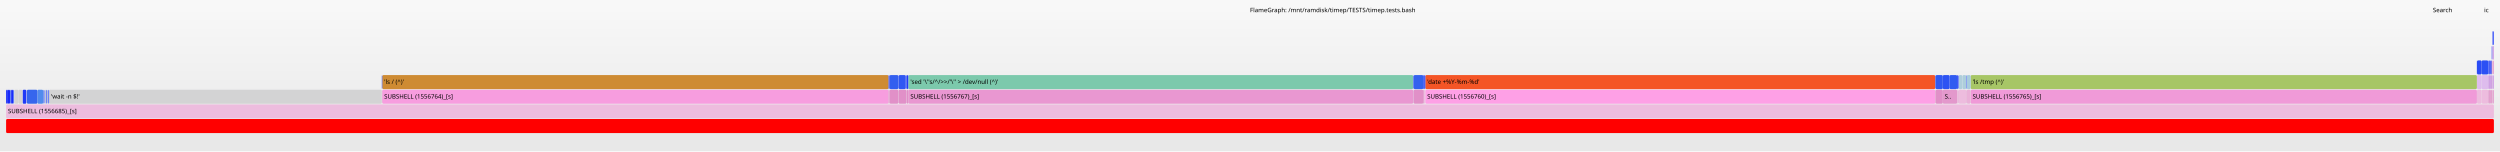
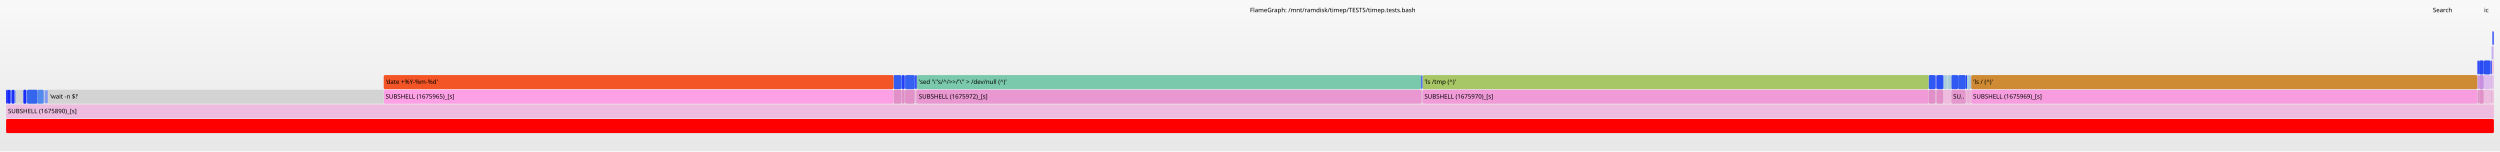
<svg xmlns="http://www.w3.org/2000/svg" version="1.1" width="4096" height="248" viewBox="0 0 4096 248">
  <defs>
    <linearGradient id="background" y1="0" y2="1" x1="0" x2="0">
      <stop stop-color="#f8f8f8" offset="5%" />
      <stop stop-color="#e8e8e8" offset="95%" />
    </linearGradient>
  </defs>
  <style type="text/css">
        text { font-family:Verdana; font-size:10px; fill:rgb(0,0,0); }
        .hide { display:none; }
        .parent { opacity:0.5; }
</style>
  <rect x="0.0" y="0" width="4096.0" height="248.0" fill="url(#background)" />
  <text id="title" x="2048.00" y="20">FlameGraph: /mnt/ramdisk/timep/TESTS/timep.tests.bash</text>
  <text id="details" x="10.00" y="233"> </text>
  <text id="unzoom" x="10.00" y="20" class="hide">Reset Zoom</text>
  <text id="search" x="3986.00" y="20">Search</text>
  <text id="ignorecase" x="4070.00" y="20">ic</text>
  <text id="matched" x="3986.00" y="233"> </text>
  <g id="frames">
    <g>
-       <rect x="17.2" y="147" width="0.4" height="23.0" fill="rgb(49,97,245)" rx="2" ry="2" />
-       <text x="20.24" y="161.5" />
-     </g>
-     <g>
-       <rect x="625.6" y="147" width="0.3" height="23.0" fill="rgb(224.205,143.017,199.008)" rx="2" ry="2" />
-       <text x="628.65" y="161.5" />
-     </g>
-     <g>
-       <rect x="72.5" y="147" width="0.3" height="23.0" fill="rgb(37,76,247)" rx="2" ry="2" />
-       <text x="75.51" y="161.5" />
-     </g>
-     <g>
-       <rect x="3228.6" y="147" width="0.1" height="23.0" fill="rgb(224.255,143.201,199.101)" rx="2" ry="2" />
-       <text x="3231.56" y="161.5" />
-     </g>
-     <g>
-       <rect x="4058.3" y="123" width="7.6" height="23.0" fill="rgb(221.667,188.333,236.667)" rx="2" ry="2" />
-       <text x="4061.34" y="137.5" />
-     </g>
-     <g>
-       <rect x="4082.5" y="123" width="0.5" height="23.0" fill="rgb(223.774,141.451,198.225)" rx="2" ry="2" />
-       <text x="4085.48" y="137.5" />
-     </g>
-     <g>
-       <rect x="3222.1" y="147" width="0.2" height="23.0" fill="rgb(224.234,143.124,199.062)" rx="2" ry="2" />
-       <text x="3225.07" y="161.5" />
-     </g>
-     <g>
-       <rect x="626.4" y="147" width="829.3" height="23.0" fill="rgb(247.468,157.085,223.258)" rx="2" ry="2" />
-       <text x="629.38" y="161.5">SUBSHELL (1556764)_[s]</text>
-     </g>
-     <g>
-       <rect x="80.4" y="147" width="545.1" height="23.0" fill="rgb(211,211,212)" rx="2" ry="2" />
-       <text x="83.45" y="161.5">'wait -n $!'</text>
-     </g>
-     <g>
-       <rect x="4084.9" y="147" width="1.1" height="23.0" fill="rgb(224.337,143.498,199.249)" rx="2" ry="2" />
-       <text x="4087.87" y="161.5" />
-     </g>
-     <g>
-       <rect x="1485.8" y="123" width="0.1" height="23.0" fill="rgb(18,44,251)" rx="2" ry="2" />
-       <text x="1488.77" y="137.5" />
-     </g>
-     <g>
-       <rect x="3206.6" y="147" width="1.7" height="23.0" fill="rgb(236.317,187.063,221.032)" rx="2" ry="2" />
-       <text x="3209.57" y="161.5" />
-     </g>
-     <g>
-       <rect x="1485.1" y="123" width="0.3" height="23.0" fill="rgb(20,48,250)" rx="2" ry="2" />
-       <text x="1488.14" y="137.5" />
-     </g>
-     <g>
-       <rect x="4058.2" y="99" width="0.1" height="23.0" fill="rgb(18,46,251)" rx="2" ry="2" />
-       <text x="4061.21" y="113.5" />
-     </g>
-     <g>
-       <rect x="1471.9" y="123" width="0.5" height="23.0" fill="rgb(27,56,250)" rx="2" ry="2" />
-       <text x="1474.95" y="137.5" />
-     </g>
-     <g>
-       <rect x="4080.2" y="147" width="2.3" height="23.0" fill="rgb(224.341,143.512,199.256)" rx="2" ry="2" />
-       <text x="4083.21" y="161.5" />
-     </g>
-     <g>
-       <rect x="4083.8" y="51" width="1.1" height="23.0" fill="rgb(30,59,249)" rx="2" ry="2" />
-       <text x="4086.77" y="65.5" />
-     </g>
-     <g>
-       <rect x="1472.4" y="147" width="12.7" height="23.0" fill="rgb(225.108,144.287,200.197)" rx="2" ry="2" />
-       <text x="1475.43" y="161.5" />
-     </g>
-     <g>
-       <rect x="1457.5" y="147" width="14.3" height="23.0" fill="rgb(225.463,144.098,200.385)" rx="2" ry="2" />
-       <text x="1460.55" y="161.5" />
-     </g>
-     <g>
-       <rect x="2331.9" y="147" width="1.5" height="23.0" fill="rgb(224.347,143.533,199.267)" rx="2" ry="2" />
-       <text x="2334.94" y="161.5" />
-     </g>
-     <g>
-       <rect x="4058.1" y="123" width="0.1" height="23.0" fill="rgb(224.131,142.75,198.875)" rx="2" ry="2" />
-       <text x="4061.08" y="137.5" />
-     </g>
-     <g>
-       <rect x="4058.1" y="147" width="0.1" height="23.0" fill="rgb(224.131,142.75,198.875)" rx="2" ry="2" />
-       <text x="4061.08" y="161.5" />
-     </g>
-     <g>
-       <rect x="3209.0" y="147" width="12.4" height="23.0" fill="rgb(236.659,188.304,221.652)" rx="2" ry="2" />
-       <text x="3211.99" y="161.5" />
-     </g>
-     <g>
-       <rect x="23.0" y="147" width="0.6" height="23.0" fill="rgb(175,207,219)" rx="2" ry="2" />
-       <text x="25.96" y="161.5" />
-     </g>
-     <g>
-       <rect x="1455.8" y="123" width="0.2" height="23.0" fill="rgb(20,50,250)" rx="2" ry="2" />
-       <text x="1458.81" y="137.5" />
-     </g>
-     <g>
-       <rect x="2316.2" y="147" width="15.7" height="23.0" fill="rgb(225.465,144.105,200.388)" rx="2" ry="2" />
-       <text x="2319.16" y="161.5" />
-     </g>
-     <g>
-       <rect x="21.3" y="147" width="0.6" height="23.0" fill="rgb(33,67,248)" rx="2" ry="2" />
-       <text x="24.32" y="161.5" />
-     </g>
-     <g>
-       <rect x="1455.8" y="147" width="0.2" height="23.0" fill="rgb(224.259,143.216,199.108)" rx="2" ry="2" />
-       <text x="1458.81" y="161.5" />
-     </g>
-     <g>
-       <rect x="4083.8" y="75" width="1.1" height="23.0" fill="rgb(199.247,143.493,224.336)" rx="2" ry="2" />
-       <text x="4086.77" y="89.5" />
-     </g>
-     <g>
-       <rect x="3194.2" y="123" width="12.3" height="23.0" fill="rgb(49,91,240)" rx="2" ry="2" />
-       <text x="3197.18" y="137.5" />
-     </g>
-     <g>
-       <rect x="2333.4" y="147" width="1.8" height="23.0" fill="rgb(236.339,187.143,221.071)" rx="2" ry="2" />
-       <text x="2336.44" y="161.5" />
-     </g>
-     <g>
-       <rect x="626.4" y="123" width="829.3" height="23.0" fill="rgb(206,139,51)" rx="2" ry="2" />
-       <text x="629.38" y="137.5">'ls / (^)'</text>
-     </g>
-     <g>
-       <rect x="1485.5" y="123" width="0.3" height="23.0" fill="rgb(24,50,250)" rx="2" ry="2" />
-       <text x="1488.46" y="137.5" />
-     </g>
-     <g>
-       <rect x="71.3" y="147" width="0.3" height="23.0" fill="rgb(20,49,250)" rx="2" ry="2" />
-       <text x="74.31" y="161.5" />
-     </g>
-     <g>
-       <rect x="4065.9" y="147" width="10.8" height="23.0" fill="rgb(236.667,188.333,221.667)" rx="2" ry="2" />
-       <text x="4068.94" y="161.5" />
-     </g>
-     <g>
-       <rect x="3221.4" y="147" width="0.6" height="23.0" fill="rgb(224.369,143.615,199.307)" rx="2" ry="2" />
-       <text x="3224.36" y="161.5" />
-     </g>
-     <g>
-       <rect x="3209.1" y="123" width="6.0" height="23.0" fill="rgb(175,206,219)" rx="2" ry="2" />
-       <text x="3212.08" y="137.5" />
-     </g>
-     <g>
-       <rect x="4076.8" y="123" width="0.7" height="23.0" fill="rgb(199.628,144.255,224.545)" rx="2" ry="2" />
-       <text x="4079.77" y="137.5" />
-     </g>
-     <g>
-       <rect x="1488.5" y="147" width="826.8" height="23.0" fill="rgb(233.473,151.132,209.255)" rx="2" ry="2" />
-       <text x="1491.53" y="161.5">SUBSHELL (1556767)_[s]</text>
-     </g>
-     <g>
-       <rect x="73.3" y="147" width="1.9" height="23.0" fill="rgb(205,211,213)" rx="2" ry="2" />
-       <text x="76.29" y="161.5" />
-     </g>
-     <g>
-       <rect x="79.6" y="147" width="0.4" height="23.0" fill="rgb(33,68,248)" rx="2" ry="2" />
-       <text x="82.56" y="161.5" />
-     </g>
-     <g>
-       <rect x="72.0" y="147" width="0.3" height="23.0" fill="rgb(36,73,248)" rx="2" ry="2" />
+       <rect x="4058.8" y="123" width="0.2" height="23.0" fill="rgb(224.072,142.535,198.768)" rx="2" ry="2" />
+       <text x="4061.84" y="137.5" />
+     </g>
+     <g>
+       <rect x="3208.2" y="123" width="12.6" height="23.0" fill="rgb(49,91,241)" rx="2" ry="2" />
+       <text x="3211.21" y="137.5" />
+     </g>
+     <g>
+       <rect x="3173.1" y="147" width="10.8" height="23.0" fill="rgb(224.902,143.527,199.821)" rx="2" ry="2" />
+       <text x="3176.11" y="161.5" />
+     </g>
+     <g>
+       <rect x="25.3" y="147" width="5.7" height="23.0" fill="rgb(210,211,212)" rx="2" ry="2" />
+       <text x="28.27" y="161.5" />
+     </g>
+     <g>
+       <rect x="2330.8" y="147" width="829.0" height="23.0" fill="rgb(240.478,153.885,216.275)" rx="2" ry="2" />
+       <text x="2333.82" y="161.5">SUBSHELL (1675970)_[s]</text>
+     </g>
+     <g>
+       <rect x="1498.9" y="147" width="1.7" height="23.0" fill="rgb(236.323,187.082,221.041)" rx="2" ry="2" />
+       <text x="1501.87" y="161.5" />
+     </g>
+     <g>
+       <rect x="4080.9" y="99" width="1.7" height="23.0" fill="rgb(32,62,248)" rx="2" ry="2" />
+       <text x="4083.87" y="113.5" />
+     </g>
+     <g>
+       <rect x="76.0" y="147" width="0.3" height="23.0" fill="rgb(26,54,250)" rx="2" ry="2" />
+       <text x="78.98" y="161.5" />
+     </g>
+     <g>
+       <rect x="73.9" y="147" width="0.3" height="23.0" fill="rgb(20,50,250)" rx="2" ry="2" />
+       <text x="76.93" y="161.5" />
+     </g>
+     <g>
+       <rect x="4084.8" y="75" width="1.2" height="23.0" fill="rgb(220.592,186.184,236.076)" rx="2" ry="2" />
+       <text x="4087.78" y="89.5" />
+     </g>
+     <g>
+       <rect x="4059.1" y="99" width="0.9" height="23.0" fill="rgb(33,64,248)" rx="2" ry="2" />
+       <text x="4062.11" y="113.5" />
+     </g>
+     <g>
+       <rect x="4084.8" y="147" width="1.2" height="23.0" fill="rgb(236.076,186.184,220.592)" rx="2" ry="2" />
+       <text x="4087.78" y="161.5" />
+     </g>
+     <g>
+       <rect x="72.9" y="147" width="0.3" height="23.0" fill="rgb(36,73,248)" rx="2" ry="2" />
+       <text x="75.86" y="161.5" />
+     </g>
+     <g>
+       <rect x="3171.6" y="123" width="1.1" height="23.0" fill="rgb(30,59,249)" rx="2" ry="2" />
+       <text x="3174.62" y="137.5" />
+     </g>
+     <g>
+       <rect x="18.8" y="147" width="0.4" height="23.0" fill="rgb(50,98,245)" rx="2" ry="2" />
+       <text x="21.77" y="161.5" />
+     </g>
+     <g>
+       <rect x="4083.6" y="147" width="1.2" height="23.0" fill="rgb(236.163,186.502,220.751)" rx="2" ry="2" />
+       <text x="4086.57" y="161.5" />
+     </g>
+     <g>
+       <rect x="4069.4" y="123" width="10.8" height="23.0" fill="rgb(221.667,188.333,236.667)" rx="2" ry="2" />
+       <text x="4072.45" y="137.5" />
+     </g>
+     <g>
+       <rect x="1477.4" y="147" width="4.8" height="23.0" fill="rgb(224.266,143.239,199.119)" rx="2" ry="2" />
+       <text x="1480.40" y="161.5" />
+     </g>
+     <g>
+       <rect x="3183.9" y="147" width="0.6" height="23.0" fill="rgb(224.422,143.808,199.404)" rx="2" ry="2" />
+       <text x="3186.93" y="161.5" />
+     </g>
+     <g>
+       <rect x="2330.4" y="147" width="0.3" height="23.0" fill="rgb(224.214,143.05,199.025)" rx="2" ry="2" />
+       <text x="2333.42" y="161.5" />
+     </g>
+     <g>
+       <rect x="3171.0" y="147" width="0.6" height="23.0" fill="rgb(224.192,142.971,198.985)" rx="2" ry="2" />
+       <text x="3173.98" y="161.5" />
+     </g>
+     <g>
+       <rect x="2328.5" y="123" width="0.1" height="23.0" fill="rgb(17,43,251)" rx="2" ry="2" />
+       <text x="2331.49" y="137.5" />
+     </g>
+     <g>
+       <rect x="71.1" y="147" width="0.6" height="23.0" fill="rgb(63,116,242)" rx="2" ry="2" />
+       <text x="74.06" y="161.5" />
+     </g>
+     <g>
+       <rect x="4082.7" y="123" width="0.2" height="23.0" fill="rgb(224.129,142.74,198.87)" rx="2" ry="2" />
+       <text x="4085.67" y="137.5" />
+     </g>
+     <g>
+       <rect x="1482.2" y="147" width="0.2" height="23.0" fill="rgb(224.07,142.526,198.763)" rx="2" ry="2" />
+       <text x="1485.25" y="161.5" />
+     </g>
+     <g>
+       <rect x="19.2" y="147" width="4.3" height="23.0" fill="rgb(26,48,249)" rx="2" ry="2" />
+       <text x="22.20" y="161.5" />
+     </g>
+     <g>
+       <rect x="3222.7" y="123" width="6.2" height="23.0" fill="rgb(170,205,220)" rx="2" ry="2" />
+       <text x="3225.65" y="137.5" />
+     </g>
+     <g>
+       <rect x="3229.4" y="123" width="0.2" height="23.0" fill="rgb(19,48,251)" rx="2" ry="2" />
+       <text x="3232.36" y="137.5" />
+     </g>
+     <g>
+       <rect x="4084.8" y="123" width="1.2" height="23.0" fill="rgb(220.592,186.184,236.076)" rx="2" ry="2" />
+       <text x="4087.78" y="137.5" />
+     </g>
+     <g>
+       <rect x="18.0" y="147" width="0.3" height="23.0" fill="rgb(20,50,250)" rx="2" ry="2" />
+       <text x="21.03" y="161.5" />
+     </g>
+     <g>
+       <rect x="77.5" y="147" width="0.3" height="23.0" fill="rgb(37,75,248)" rx="2" ry="2" />
+       <text x="80.49" y="161.5" />
+     </g>
+     <g>
+       <rect x="3159.8" y="123" width="11.0" height="23.0" fill="rgb(47,87,242)" rx="2" ry="2" />
+       <text x="3162.80" y="137.5" />
+     </g>
+     <g>
+       <rect x="4083.6" y="75" width="1.2" height="23.0" fill="rgb(220.751,186.502,236.163)" rx="2" ry="2" />
+       <text x="4086.57" y="89.5" />
+     </g>
+     <g>
+       <rect x="2330.8" y="123" width="829.0" height="23.0" fill="rgb(167,198,102)" rx="2" ry="2" />
+       <text x="2333.82" y="137.5">'ls /tmp (^)'</text>
+     </g>
+     <g>
+       <rect x="1482.9" y="147" width="15.9" height="23.0" fill="rgb(225.455,144.065,200.369)" rx="2" ry="2" />
+       <text x="1485.86" y="161.5" />
+     </g>
+     <g>
+       <rect x="10.0" y="195" width="4076.0" height="23.0" fill="rgb(255,0,0)" rx="2" ry="2" />
+       <text x="13.00" y="209.5" />
+     </g>
+     <g>
+       <rect x="3197.0" y="123" width="11.2" height="23.0" fill="rgb(48,89,241)" rx="2" ry="2" />
+       <text x="3200.04" y="137.5" />
+     </g>
+     <g>
+       <rect x="1501.6" y="123" width="0.7" height="23.0" fill="rgb(28,55,249)" rx="2" ry="2" />
+       <text x="1504.61" y="137.5" />
+     </g>
+     <g>
+       <rect x="4061.8" y="99" width="7.6" height="23.0" fill="rgb(41,75,245)" rx="2" ry="2" />
+       <text x="4064.78" y="113.5" />
+     </g>
+     <g>
+       <rect x="1464.1" y="123" width="12.8" height="23.0" fill="rgb(50,93,240)" rx="2" ry="2" />
+       <text x="1467.07" y="137.5" />
+     </g>
+     <g>
+       <rect x="71.7" y="147" width="0.3" height="23.0" fill="rgb(20,50,250)" rx="2" ry="2" />
+       <text x="74.70" y="161.5" />
+     </g>
+     <g>
+       <rect x="4069.4" y="147" width="10.8" height="23.0" fill="rgb(236.667,188.333,221.667)" rx="2" ry="2" />
+       <text x="4072.45" y="161.5" />
+     </g>
+     <g>
+       <rect x="3171.0" y="123" width="0.6" height="23.0" fill="rgb(25,52,250)" rx="2" ry="2" />
+       <text x="3173.98" y="137.5" />
+     </g>
+     <g>
+       <rect x="4058.8" y="147" width="0.2" height="23.0" fill="rgb(224.072,142.535,198.768)" rx="2" ry="2" />
+       <text x="4061.84" y="161.5" />
+     </g>
+     <g>
+       <rect x="3184.5" y="147" width="12.5" height="23.0" fill="rgb(236.658,188.302,221.651)" rx="2" ry="2" />
+       <text x="3187.53" y="161.5" />
+     </g>
+     <g>
+       <rect x="4080.3" y="123" width="2.3" height="23.0" fill="rgb(211.631,168.261,231.147)" rx="2" ry="2" />
+       <text x="4083.34" y="137.5" />
+     </g>
+     <g>
+       <rect x="3228.9" y="147" width="0.3" height="23.0" fill="rgb(224.554,144.287,199.643)" rx="2" ry="2" />
+       <text x="3231.85" y="161.5" />
+     </g>
+     <g>
+       <rect x="1502.4" y="147" width="825.8" height="23.0" fill="rgb(233.478,151.154,209.265)" rx="2" ry="2" />
+       <text x="1505.38" y="161.5">SUBSHELL (1675972)_[s]</text>
+     </g>
+     <g>
+       <rect x="2328.5" y="147" width="0.7" height="23.0" fill="rgb(230.273,165.085,210.042)" rx="2" ry="2" />
+       <text x="2331.49" y="161.5" />
+     </g>
+     <g>
+       <rect x="12.9" y="147" width="4.2" height="23.0" fill="rgb(23,41,250)" rx="2" ry="2" />
+       <text x="15.87" y="161.5" />
+     </g>
+     <g>
+       <rect x="3172.8" y="123" width="0.2" height="23.0" fill="rgb(19,48,251)" rx="2" ry="2" />
+       <text x="3175.76" y="137.5" />
+     </g>
+     <g>
+       <rect x="628.7" y="147" width="835.2" height="23.0" fill="rgb(254.463,160.416,230.279)" rx="2" ry="2" />
+       <text x="631.72" y="161.5">SUBSHELL (1675965)_[s]</text>
+     </g>
+     <g>
+       <rect x="1482.5" y="147" width="0.3" height="23.0" fill="rgb(224.23,143.109,199.055)" rx="2" ry="2" />
+       <text x="1485.49" y="161.5" />
+     </g>
+     <g>
+       <rect x="74.2" y="147" width="0.5" height="23.0" fill="rgb(146,196,225)" rx="2" ry="2" />
+       <text x="77.21" y="161.5" />
+     </g>
+     <g>
+       <rect x="4061.8" y="147" width="7.6" height="23.0" fill="rgb(224.896,143.504,199.81)" rx="2" ry="2" />
+       <text x="4064.78" y="161.5" />
+     </g>
+     <g>
+       <rect x="17.2" y="147" width="0.8" height="23.0" fill="rgb(32,63,248)" rx="2" ry="2" />
+       <text x="20.17" y="161.5" />
+     </g>
+     <g>
+       <rect x="4060.1" y="123" width="1.7" height="23.0" fill="rgb(199.235,143.469,224.329)" rx="2" ry="2" />
+       <text x="4063.07" y="137.5" />
+     </g>
+     <g>
+       <rect x="76.3" y="147" width="0.4" height="23.0" fill="rgb(156,200,223)" rx="2" ry="2" />
+       <text x="79.27" y="161.5" />
+     </g>
+     <g>
+       <rect x="38.1" y="147" width="5.3" height="23.0" fill="rgb(25,45,249)" rx="2" ry="2" />
+       <text x="41.06" y="161.5" />
+     </g>
+     <g>
+       <rect x="2330.3" y="147" width="0.1" height="23.0" fill="rgb(225.74,148.6,201.8)" rx="2" ry="2" />
+       <text x="2333.31" y="161.5" />
+     </g>
+     <g>
+       <rect x="4083.0" y="123" width="0.3" height="23.0" fill="rgb(224.223,143.084,199.042)" rx="2" ry="2" />
+       <text x="4086.00" y="137.5" />
+     </g>
+     <g>
+       <rect x="75.4" y="147" width="0.4" height="23.0" fill="rgb(37,75,248)" rx="2" ry="2" />
+       <text x="78.41" y="161.5" />
+     </g>
+     <g>
+       <rect x="4059.1" y="147" width="0.9" height="23.0" fill="rgb(224.492,144.063,199.532)" rx="2" ry="2" />
+       <text x="4062.11" y="161.5" />
+     </g>
+     <g>
+       <rect x="4083.0" y="99" width="0.3" height="23.0" fill="rgb(224.223,143.084,199.042)" rx="2" ry="2" />
+       <text x="4086.00" y="113.5" />
+     </g>
+     <g>
+       <rect x="3229.7" y="147" width="829.0" height="23.0" fill="rgb(247.47,157.114,223.268)" rx="2" ry="2" />
+       <text x="3232.66" y="161.5">SUBSHELL (1675969)_[s]</text>
+     </g>
+     <g>
+       <rect x="2328.6" y="123" width="0.6" height="23.0" fill="rgb(27,55,250)" rx="2" ry="2" />
+       <text x="2331.62" y="137.5" />
+     </g>
+     <g>
+       <rect x="2329.2" y="123" width="0.7" height="23.0" fill="rgb(29,56,249)" rx="2" ry="2" />
+       <text x="2332.17" y="137.5" />
+     </g>
+     <g>
+       <rect x="1477.4" y="123" width="4.8" height="23.0" fill="rgb(35,66,247)" rx="2" ry="2" />
+       <text x="1480.40" y="137.5" />
+     </g>
+     <g>
+       <rect x="78.0" y="147" width="0.3" height="23.0" fill="rgb(20,49,250)" rx="2" ry="2" />
+       <text x="81.01" y="161.5" />
+     </g>
+     <g>
+       <rect x="24.6" y="147" width="0.4" height="23.0" fill="rgb(45,90,246)" rx="2" ry="2" />
+       <text x="27.62" y="161.5" />
+     </g>
+     <g>
+       <rect x="10.0" y="147" width="2.9" height="23.0" fill="rgb(22,39,250)" rx="2" ry="2" />
+       <text x="13.00" y="161.5" />
+     </g>
+     <g>
+       <rect x="1500.8" y="147" width="0.8" height="23.0" fill="rgb(223.877,141.827,198.413)" rx="2" ry="2" />
+       <text x="1503.85" y="161.5" />
+     </g>
+     <g>
+       <rect x="1498.9" y="123" width="1.7" height="23.0" fill="rgb(33,62,248)" rx="2" ry="2" />
+       <text x="1501.91" y="137.5" />
+     </g>
+     <g>
+       <rect x="78.3" y="147" width="550.4" height="23.0" fill="rgb(211,211,212)" rx="2" ry="2" />
+       <text x="81.27" y="161.5">'wait -n $!'</text>
+     </g>
+     <g>
+       <rect x="3228.9" y="123" width="0.2" height="23.0" fill="rgb(19,48,250)" rx="2" ry="2" />
+       <text x="3231.85" y="137.5" />
+     </g>
+     <g>
+       <rect x="4083.4" y="147" width="0.2" height="23.0" fill="rgb(224.129,142.741,198.87)" rx="2" ry="2" />
+       <text x="4086.38" y="161.5" />
+     </g>
+     <g>
+       <rect x="3222.7" y="147" width="6.2" height="23.0" fill="rgb(234.058,177.436,216.606)" rx="2" ry="2" />
+       <text x="3225.65" y="161.5" />
+     </g>
+     <g>
+       <rect x="1463.9" y="123" width="0.1" height="23.0" fill="rgb(17,43,251)" rx="2" ry="2" />
+       <text x="1466.88" y="137.5" />
+     </g>
+     <g>
+       <rect x="1502.4" y="123" width="825.8" height="23.0" fill="rgb(123,201,172)" rx="2" ry="2" />
+       <text x="1505.38" y="137.5">'sed '\''s/^/&gt;&gt;/'\'' &gt; /dev/null (^)'</text>
+     </g>
+     <g>
+       <rect x="4080.3" y="147" width="2.3" height="23.0" fill="rgb(231.147,168.261,211.631)" rx="2" ry="2" />
+       <text x="4083.34" y="161.5" />
+     </g>
+     <g>
+       <rect x="1476.9" y="147" width="0.4" height="23.0" fill="rgb(201.745,148.49,225.71)" rx="2" ry="2" />
+       <text x="1479.87" y="161.5" />
+     </g>
+     <g>
+       <rect x="2330.7" y="147" width="0.1" height="23.0" fill="rgb(202.066,149.132,225.886)" rx="2" ry="2" />
+       <text x="2333.70" y="161.5" />
+     </g>
+     <g>
+       <rect x="4083.4" y="123" width="0.2" height="23.0" fill="rgb(224.129,142.741,198.87)" rx="2" ry="2" />
+       <text x="4086.38" y="137.5" />
+     </g>
+     <g>
+       <rect x="2330.0" y="123" width="0.3" height="23.0" fill="rgb(20,49,250)" rx="2" ry="2" />
+       <text x="2333.01" y="137.5" />
+     </g>
+     <g>
+       <rect x="74.7" y="147" width="0.5" height="23.0" fill="rgb(31,63,249)" rx="2" ry="2" />
+       <text x="77.67" y="161.5" />
+     </g>
+     <g>
+       <rect x="3229.4" y="147" width="0.3" height="23.0" fill="rgb(224.57,144.346,199.673)" rx="2" ry="2" />
+       <text x="3232.36" y="161.5" />
+     </g>
+     <g>
+       <rect x="4059.1" y="123" width="0.9" height="23.0" fill="rgb(199.532,144.063,224.492)" rx="2" ry="2" />
+       <text x="4062.11" y="137.5" />
+     </g>
+     <g>
+       <rect x="4083.6" y="99" width="1.2" height="23.0" fill="rgb(236.163,186.502,220.751)" rx="2" ry="2" />
+       <text x="4086.57" y="113.5" />
+     </g>
+     <g>
+       <rect x="73.4" y="147" width="0.3" height="23.0" fill="rgb(37,75,248)" rx="2" ry="2" />
+       <text x="76.38" y="161.5" />
+     </g>
+     <g>
+       <rect x="25.0" y="147" width="0.2" height="23.0" fill="rgb(40,88,246)" rx="2" ry="2" />
+       <text x="28.01" y="161.5" />
+     </g>
+     <g>
+       <rect x="72.0" y="147" width="0.9" height="23.0" fill="rgb(188,209,216)" rx="2" ry="2" />
      <text x="75.00" y="161.5" />
    </g>
    <g>
-       <rect x="1457.5" y="123" width="14.3" height="23.0" fill="rgb(51,95,239)" rx="2" ry="2" />
-       <text x="1460.55" y="137.5" />
-     </g>
-     <g>
-       <rect x="4058.2" y="123" width="0.1" height="23.0" fill="rgb(224.148,142.813,198.906)" rx="2" ry="2" />
-       <text x="4061.21" y="137.5" />
-     </g>
-     <g>
-       <rect x="3183.1" y="123" width="11.1" height="23.0" fill="rgb(45,83,243)" rx="2" ry="2" />
-       <text x="3186.10" y="137.5" />
-     </g>
-     <g>
-       <rect x="4076.8" y="147" width="0.7" height="23.0" fill="rgb(224.545,144.255,199.628)" rx="2" ry="2" />
-       <text x="4079.77" y="161.5" />
-     </g>
-     <g>
-       <rect x="4084.9" y="123" width="1.1" height="23.0" fill="rgb(199.249,143.498,224.337)" rx="2" ry="2" />
-       <text x="4087.87" y="137.5" />
-     </g>
-     <g>
-       <rect x="4078.4" y="147" width="1.8" height="23.0" fill="rgb(224.339,143.507,199.253)" rx="2" ry="2" />
-       <text x="4081.44" y="161.5" />
-     </g>
-     <g>
-       <rect x="2335.3" y="147" width="835.3" height="23.0" fill="rgb(254.462,160.392,230.273)" rx="2" ry="2" />
-       <text x="2338.29" y="161.5">SUBSHELL (1556760)_[s]</text>
+       <rect x="2330.0" y="147" width="0.3" height="23.0" fill="rgb(231.878,170.919,212.959)" rx="2" ry="2" />
+       <text x="2332.96" y="161.5" />
+     </g>
+     <g>
+       <rect x="4060.1" y="147" width="1.7" height="23.0" fill="rgb(224.329,143.469,199.235)" rx="2" ry="2" />
+       <text x="4063.07" y="161.5" />
+     </g>
+     <g>
+       <rect x="23.5" y="147" width="0.4" height="23.0" fill="rgb(43,87,246)" rx="2" ry="2" />
+       <text x="26.49" y="161.5" />
+     </g>
+     <g>
+       <rect x="4083.6" y="123" width="1.2" height="23.0" fill="rgb(220.751,186.502,236.163)" rx="2" ry="2" />
+       <text x="4086.57" y="137.5" />
+     </g>
+     <g>
+       <rect x="1477.3" y="147" width="0.1" height="23.0" fill="rgb(224.059,142.487,198.744)" rx="2" ry="2" />
+       <text x="1480.30" y="161.5" />
+     </g>
+     <g>
+       <rect x="3172.8" y="147" width="0.3" height="23.0" fill="rgb(224.561,144.312,199.656)" rx="2" ry="2" />
+       <text x="3175.76" y="161.5" />
+     </g>
+     <g>
+       <rect x="37.9" y="147" width="0.2" height="23.0" fill="rgb(20,48,250)" rx="2" ry="2" />
+       <text x="40.94" y="161.5" />
+     </g>
+     <g>
+       <rect x="4069.5" y="99" width="10.7" height="23.0" fill="rgb(44,82,243)" rx="2" ry="2" />
+       <text x="4072.45" y="113.5" />
+     </g>
+     <g>
+       <rect x="4083.4" y="99" width="0.2" height="23.0" fill="rgb(224.129,142.741,198.87)" rx="2" ry="2" />
+       <text x="4086.38" y="113.5" />
+     </g>
+     <g>
+       <rect x="3220.9" y="123" width="1.8" height="23.0" fill="rgb(32,62,248)" rx="2" ry="2" />
+       <text x="3223.94" y="137.5" />
+     </g>
+     <g>
+       <rect x="4083.4" y="51" width="0.2" height="23.0" fill="rgb(18,45,251)" rx="2" ry="2" />
+       <text x="4086.38" y="65.5" />
    </g>
    <g>
      <rect x="4084.9" y="51" width="1.1" height="23.0" fill="rgb(30,59,249)" rx="2" ry="2" />
      <text x="4087.87" y="65.5" />
    </g>
    <g>
-       <rect x="3170.9" y="123" width="0.1" height="23.0" fill="rgb(17,44,251)" rx="2" ry="2" />
-       <text x="3173.90" y="137.5" />
-     </g>
-     <g>
-       <rect x="3171.0" y="123" width="0.1" height="23.0" fill="rgb(17,44,251)" rx="2" ry="2" />
-       <text x="3174.02" y="137.5" />
-     </g>
-     <g>
-       <rect x="1472.4" y="123" width="11.5" height="23.0" fill="rgb(47,87,242)" rx="2" ry="2" />
-       <text x="1475.43" y="137.5" />
-     </g>
-     <g>
-       <rect x="3170.9" y="147" width="0.3" height="23.0" fill="rgb(226.498,151.356,203.178)" rx="2" ry="2" />
-       <text x="3173.90" y="161.5" />
-     </g>
-     <g>
-       <rect x="3206.6" y="123" width="1.7" height="23.0" fill="rgb(33,62,248)" rx="2" ry="2" />
-       <text x="3209.62" y="137.5" />
-     </g>
-     <g>
-       <rect x="76.3" y="147" width="0.3" height="23.0" fill="rgb(36,74,248)" rx="2" ry="2" />
-       <text x="79.27" y="161.5" />
-     </g>
-     <g>
-       <rect x="77.1" y="147" width="1.4" height="23.0" fill="rgb(199,211,214)" rx="2" ry="2" />
-       <text x="80.08" y="161.5" />
-     </g>
-     <g>
-       <rect x="3183.1" y="147" width="23.4" height="23.0" fill="rgb(227.196,152.024,204.027)" rx="2" ry="2" />
-       <text x="3186.10" y="161.5">S..</text>
-     </g>
-     <g>
-       <rect x="16.4" y="147" width="0.6" height="23.0" fill="rgb(32,64,249)" rx="2" ry="2" />
-       <text x="19.41" y="161.5" />
-     </g>
-     <g>
-       <rect x="3208.7" y="123" width="0.2" height="23.0" fill="rgb(17,44,251)" rx="2" ry="2" />
-       <text x="3211.75" y="137.5" />
-     </g>
-     <g>
-       <rect x="73.0" y="147" width="0.3" height="23.0" fill="rgb(27,54,250)" rx="2" ry="2" />
-       <text x="76.01" y="161.5" />
-     </g>
-     <g>
-       <rect x="4082.5" y="75" width="0.5" height="23.0" fill="rgb(19,38,251)" rx="2" ry="2" />
-       <text x="4085.48" y="89.5" />
-     </g>
-     <g>
-       <rect x="625.9" y="123" width="0.2" height="23.0" fill="rgb(20,50,250)" rx="2" ry="2" />
-       <text x="628.89" y="137.5" />
-     </g>
-     <g>
-       <rect x="17.0" y="147" width="0.2" height="23.0" fill="rgb(9,23,253)" rx="2" ry="2" />
-       <text x="19.97" y="161.5" />
-     </g>
-     <g>
-       <rect x="1456.0" y="147" width="0.7" height="23.0" fill="rgb(224.214,143.052,199.026)" rx="2" ry="2" />
-       <text x="1459.04" y="161.5" />
-     </g>
-     <g>
-       <rect x="2315.4" y="123" width="0.3" height="23.0" fill="rgb(37,75,247)" rx="2" ry="2" />
-       <text x="2318.37" y="137.5" />
-     </g>
-     <g>
-       <rect x="12.9" y="147" width="3.5" height="23.0" fill="rgb(24,42,249)" rx="2" ry="2" />
-       <text x="15.91" y="161.5" />
-     </g>
-     <g>
-       <rect x="626.2" y="147" width="0.2" height="23.0" fill="rgb(224.142,142.788,198.894)" rx="2" ry="2" />
-       <text x="629.19" y="161.5" />
-     </g>
-     <g>
-       <rect x="2335.3" y="123" width="835.3" height="23.0" fill="rgb(244,85,38)" rx="2" ry="2" />
-       <text x="2338.29" y="137.5">'date +%Y-%m-%d'</text>
-     </g>
-     <g>
-       <rect x="37.0" y="147" width="6.2" height="23.0" fill="rgb(32,58,247)" rx="2" ry="2" />
-       <text x="39.96" y="161.5" />
-     </g>
-     <g>
-       <rect x="4083.3" y="75" width="0.2" height="23.0" fill="rgb(18,44,251)" rx="2" ry="2" />
-       <text x="4086.27" y="89.5" />
-     </g>
-     <g>
-       <rect x="21.9" y="147" width="0.4" height="23.0" fill="rgb(33,68,248)" rx="2" ry="2" />
-       <text x="24.90" y="161.5" />
-     </g>
-     <g>
-       <rect x="3228.6" y="123" width="0.1" height="23.0" fill="rgb(20,50,250)" rx="2" ry="2" />
-       <text x="3231.56" y="137.5" />
-     </g>
-     <g>
-       <rect x="1471.9" y="147" width="0.5" height="23.0" fill="rgb(224.312,143.408,199.204)" rx="2" ry="2" />
-       <text x="1474.95" y="161.5" />
-     </g>
-     <g>
-       <rect x="2331.9" y="123" width="1.5" height="23.0" fill="rgb(32,61,248)" rx="2" ry="2" />
-       <text x="2334.94" y="137.5" />
-     </g>
-     <g>
-       <rect x="4082.5" y="147" width="0.5" height="23.0" fill="rgb(223.774,141.451,198.225)" rx="2" ry="2" />
-       <text x="4085.48" y="161.5" />
-     </g>
-     <g>
-       <rect x="3171.3" y="147" width="11.8" height="23.0" fill="rgb(225.47,143.568,200.398)" rx="2" ry="2" />
-       <text x="3174.31" y="161.5" />
-     </g>
-     <g>
-       <rect x="18.2" y="147" width="3.1" height="23.0" fill="rgb(25,44,250)" rx="2" ry="2" />
-       <text x="21.20" y="161.5" />
-     </g>
-     <g>
-       <rect x="4083.8" y="147" width="1.1" height="23.0" fill="rgb(224.336,143.493,199.247)" rx="2" ry="2" />
-       <text x="4086.77" y="161.5" />
-     </g>
-     <g>
-       <rect x="3228.8" y="123" width="829.3" height="23.0" fill="rgb(167,198,102)" rx="2" ry="2" />
-       <text x="3231.83" y="137.5">'ls /tmp (^)'</text>
-     </g>
-     <g>
-       <rect x="4083.8" y="99" width="1.1" height="23.0" fill="rgb(224.336,143.493,199.247)" rx="2" ry="2" />
-       <text x="4086.77" y="113.5" />
-     </g>
-     <g>
-       <rect x="75.2" y="147" width="0.9" height="23.0" fill="rgb(32,62,249)" rx="2" ry="2" />
-       <text x="78.17" y="161.5" />
-     </g>
-     <g>
-       <rect x="3171.2" y="123" width="0.1" height="23.0" fill="rgb(17,44,251)" rx="2" ry="2" />
-       <text x="3174.19" y="137.5" />
-     </g>
-     <g>
-       <rect x="3228.8" y="147" width="829.3" height="23.0" fill="rgb(240.474,153.856,216.264)" rx="2" ry="2" />
-       <text x="3231.83" y="161.5">SUBSHELL (1556765)_[s]</text>
-     </g>
-     <g>
-       <rect x="76.8" y="147" width="0.3" height="23.0" fill="rgb(20,50,250)" rx="2" ry="2" />
-       <text x="79.81" y="161.5" />
-     </g>
-     <g>
-       <rect x="1484.0" y="123" width="1.1" height="23.0" fill="rgb(30,59,249)" rx="2" ry="2" />
-       <text x="1486.96" y="137.5" />
-     </g>
-     <g>
-       <rect x="71.6" y="147" width="0.4" height="23.0" fill="rgb(150,197,224)" rx="2" ry="2" />
-       <text x="74.59" y="161.5" />
-     </g>
-     <g>
-       <rect x="3171.3" y="123" width="11.8" height="23.0" fill="rgb(48,89,241)" rx="2" ry="2" />
-       <text x="3174.31" y="137.5" />
-     </g>
-     <g>
-       <rect x="1485.9" y="123" width="2.6" height="23.0" fill="rgb(32,59,248)" rx="2" ry="2" />
-       <text x="1488.95" y="137.5" />
-     </g>
-     <g>
-       <rect x="4083.8" y="123" width="1.1" height="23.0" fill="rgb(199.247,143.493,224.336)" rx="2" ry="2" />
-       <text x="4086.77" y="137.5" />
-     </g>
-     <g>
-       <rect x="3208.5" y="123" width="0.2" height="23.0" fill="rgb(19,48,250)" rx="2" ry="2" />
-       <text x="3211.48" y="137.5" />
-     </g>
-     <g>
-       <rect x="1456.0" y="123" width="0.7" height="23.0" fill="rgb(29,56,249)" rx="2" ry="2" />
-       <text x="1459.04" y="137.5" />
-     </g>
-     <g>
-       <rect x="3208.7" y="147" width="0.2" height="23.0" fill="rgb(224.079,142.56,198.78)" rx="2" ry="2" />
-       <text x="3211.75" y="161.5" />
-     </g>
-     <g>
-       <rect x="4078.4" y="123" width="1.8" height="23.0" fill="rgb(199.253,143.507,224.339)" rx="2" ry="2" />
-       <text x="4081.44" y="137.5" />
-     </g>
-     <g>
-       <rect x="3208.9" y="123" width="0.1" height="23.0" fill="rgb(17,44,251)" rx="2" ry="2" />
-       <text x="3211.86" y="137.5" />
-     </g>
-     <g>
-       <rect x="1488.5" y="123" width="826.8" height="23.0" fill="rgb(124,201,172)" rx="2" ry="2" />
-       <text x="1491.53" y="137.5">'sed '\''s/^/&gt;&gt;/'\'' &gt; /dev/null (^)'</text>
-     </g>
-     <g>
-       <rect x="4083.3" y="147" width="0.2" height="23.0" fill="rgb(224.091,142.605,198.803)" rx="2" ry="2" />
-       <text x="4086.27" y="161.5" />
-     </g>
-     <g>
-       <rect x="3170.6" y="123" width="0.3" height="23.0" fill="rgb(19,48,250)" rx="2" ry="2" />
-       <text x="3173.64" y="137.5" />
-     </g>
-     <g>
-       <rect x="3208.3" y="147" width="0.4" height="23.0" fill="rgb(226.884,152.761,203.88)" rx="2" ry="2" />
-       <text x="3211.31" y="161.5" />
-     </g>
-     <g>
-       <rect x="2315.4" y="147" width="0.3" height="23.0" fill="rgb(200.402,145.804,224.971)" rx="2" ry="2" />
-       <text x="2318.37" y="161.5" />
-     </g>
-     <g>
-       <rect x="4058.3" y="147" width="7.6" height="23.0" fill="rgb(236.667,188.333,221.667)" rx="2" ry="2" />
-       <text x="4061.34" y="161.5" />
-     </g>
-     <g>
-       <rect x="3222.1" y="123" width="0.2" height="23.0" fill="rgb(20,49,250)" rx="2" ry="2" />
-       <text x="3225.07" y="137.5" />
-     </g>
-     <g>
-       <rect x="4084.9" y="99" width="1.1" height="23.0" fill="rgb(224.337,143.498,199.249)" rx="2" ry="2" />
-       <text x="4087.87" y="113.5" />
-     </g>
-     <g>
-       <rect x="4076.8" y="99" width="0.7" height="23.0" fill="rgb(33,66,248)" rx="2" ry="2" />
-       <text x="4079.77" y="113.5" />
-     </g>
-     <g>
-       <rect x="4065.9" y="99" width="10.8" height="23.0" fill="rgb(43,80,244)" rx="2" ry="2" />
-       <text x="4068.94" y="113.5" />
-     </g>
-     <g>
-       <rect x="4065.9" y="123" width="10.8" height="23.0" fill="rgb(221.667,188.333,236.667)" rx="2" ry="2" />
-       <text x="4068.94" y="137.5" />
-     </g>
-     <g>
-       <rect x="1485.5" y="147" width="0.3" height="23.0" fill="rgb(224.123,142.722,198.861)" rx="2" ry="2" />
-       <text x="1488.46" y="161.5" />
-     </g>
-     <g>
-       <rect x="4058.1" y="99" width="0.1" height="23.0" fill="rgb(18,46,251)" rx="2" ry="2" />
-       <text x="4061.08" y="113.5" />
-     </g>
-     <g>
-       <rect x="4080.2" y="99" width="2.3" height="23.0" fill="rgb(34,65,248)" rx="2" ry="2" />
-       <text x="4083.21" y="113.5" />
-     </g>
-     <g>
-       <rect x="4083.3" y="99" width="0.2" height="23.0" fill="rgb(224.091,142.605,198.803)" rx="2" ry="2" />
-       <text x="4086.27" y="113.5" />
-     </g>
-     <g>
-       <rect x="625.6" y="123" width="0.3" height="23.0" fill="rgb(19,48,250)" rx="2" ry="2" />
-       <text x="628.65" y="137.5" />
-     </g>
-     <g>
-       <rect x="22.7" y="147" width="0.3" height="23.0" fill="rgb(37,75,248)" rx="2" ry="2" />
-       <text x="25.66" y="161.5" />
-     </g>
-     <g>
-       <rect x="4077.5" y="147" width="0.9" height="23.0" fill="rgb(224.508,144.12,199.56)" rx="2" ry="2" />
-       <text x="4080.52" y="161.5" />
-     </g>
-     <g>
-       <rect x="61.3" y="147" width="9.4" height="23.0" fill="rgb(81,139,237)" rx="2" ry="2" />
-       <text x="64.29" y="161.5" />
-     </g>
-     <g>
-       <rect x="10.0" y="147" width="2.9" height="23.0" fill="rgb(26,47,249)" rx="2" ry="2" />
-       <text x="13.00" y="161.5" />
-     </g>
-     <g>
-       <rect x="1485.1" y="147" width="0.3" height="23.0" fill="rgb(224.218,143.064,199.032)" rx="2" ry="2" />
-       <text x="1488.14" y="161.5" />
-     </g>
-     <g>
-       <rect x="3222.4" y="123" width="6.2" height="23.0" fill="rgb(168,204,220)" rx="2" ry="2" />
-       <text x="3225.39" y="137.5" />
-     </g>
-     <g>
-       <rect x="22.3" y="147" width="0.4" height="23.0" fill="rgb(38,78,247)" rx="2" ry="2" />
-       <text x="25.34" y="161.5" />
-     </g>
-     <g>
-       <rect x="3170.6" y="147" width="0.3" height="23.0" fill="rgb(224.21,143.038,199.019)" rx="2" ry="2" />
-       <text x="3173.64" y="161.5" />
-     </g>
-     <g>
-       <rect x="4082.5" y="99" width="0.5" height="23.0" fill="rgb(223.774,141.451,198.225)" rx="2" ry="2" />
-       <text x="4085.48" y="113.5" />
-     </g>
-     <g>
-       <rect x="10.0" y="171" width="4076.0" height="23.0" fill="rgb(236.666,188.332,221.666)" rx="2" ry="2" />
-       <text x="13.00" y="185.5">SUBSHELL (1556685)_[s]</text>
-     </g>
-     <g>
-       <rect x="4058.2" y="147" width="0.1" height="23.0" fill="rgb(224.148,142.813,198.906)" rx="2" ry="2" />
-       <text x="4061.21" y="161.5" />
-     </g>
-     <g>
-       <rect x="4058.3" y="99" width="7.6" height="23.0" fill="rgb(41,75,245)" rx="2" ry="2" />
-       <text x="4061.34" y="113.5" />
-     </g>
-     <g>
-       <rect x="2333.5" y="123" width="1.7" height="23.0" fill="rgb(33,62,248)" rx="2" ry="2" />
-       <text x="2336.49" y="137.5" />
-     </g>
-     <g>
-       <rect x="626.2" y="123" width="0.2" height="23.0" fill="rgb(18,46,251)" rx="2" ry="2" />
-       <text x="629.19" y="137.5" />
-     </g>
-     <g>
-       <rect x="3208.9" y="147" width="0.1" height="23.0" fill="rgb(224.083,142.574,198.787)" rx="2" ry="2" />
-       <text x="3211.86" y="161.5" />
-     </g>
-     <g>
-       <rect x="4078.4" y="99" width="1.8" height="23.0" fill="rgb(33,62,248)" rx="2" ry="2" />
-       <text x="4081.44" y="113.5" />
-     </g>
-     <g>
-       <rect x="1456.8" y="147" width="0.7" height="23.0" fill="rgb(223.878,141.828,198.414)" rx="2" ry="2" />
-       <text x="1459.83" y="161.5" />
-     </g>
-     <g>
-       <rect x="1456.8" y="123" width="0.7" height="23.0" fill="rgb(24,45,250)" rx="2" ry="2" />
-       <text x="1459.83" y="137.5" />
-     </g>
-     <g>
-       <rect x="625.9" y="147" width="0.2" height="23.0" fill="rgb(224.251,143.185,199.093)" rx="2" ry="2" />
-       <text x="628.89" y="161.5" />
-     </g>
-     <g>
-       <rect x="3171.2" y="147" width="0.1" height="23.0" fill="rgb(224.072,142.535,198.767)" rx="2" ry="2" />
-       <text x="3174.19" y="161.5" />
-     </g>
-     <g>
-       <rect x="4077.5" y="123" width="0.9" height="23.0" fill="rgb(199.56,144.12,224.508)" rx="2" ry="2" />
-       <text x="4080.52" y="137.5" />
-     </g>
-     <g>
-       <rect x="70.7" y="147" width="0.6" height="23.0" fill="rgb(48,95,245)" rx="2" ry="2" />
-       <text x="73.75" y="161.5" />
-     </g>
-     <g>
-       <rect x="1485.8" y="147" width="0.1" height="23.0" fill="rgb(224.092,142.608,198.804)" rx="2" ry="2" />
-       <text x="1488.77" y="161.5" />
-     </g>
-     <g>
-       <rect x="4084.9" y="75" width="1.1" height="23.0" fill="rgb(199.249,143.498,224.337)" rx="2" ry="2" />
-       <text x="4087.87" y="89.5" />
-     </g>
-     <g>
-       <rect x="80.2" y="147" width="0.2" height="23.0" fill="rgb(20,50,250)" rx="2" ry="2" />
-       <text x="83.19" y="161.5" />
-     </g>
-     <g>
-       <rect x="4077.5" y="99" width="0.9" height="23.0" fill="rgb(33,65,248)" rx="2" ry="2" />
-       <text x="4080.52" y="113.5" />
-     </g>
-     <g>
-       <rect x="2315.7" y="147" width="0.5" height="23.0" fill="rgb(224.298,143.357,199.178)" rx="2" ry="2" />
-       <text x="2318.70" y="161.5" />
-     </g>
-     <g>
-       <rect x="17.7" y="147" width="0.5" height="23.0" fill="rgb(64,120,242)" rx="2" ry="2" />
-       <text x="20.67" y="161.5" />
-     </g>
-     <g>
-       <rect x="4083.3" y="123" width="0.2" height="23.0" fill="rgb(198.803,142.605,224.091)" rx="2" ry="2" />
-       <text x="4086.27" y="137.5" />
-     </g>
-     <g>
-       <rect x="2316.2" y="123" width="15.7" height="23.0" fill="rgb(52,98,238)" rx="2" ry="2" />
-       <text x="2319.16" y="137.5" />
-     </g>
-     <g>
-       <rect x="10.0" y="195" width="4076.0" height="23.0" fill="rgb(255,0,0)" rx="2" ry="2" />
-       <text x="13.00" y="209.5" />
-     </g>
-     <g>
-       <rect x="44.1" y="147" width="17.1" height="23.0" fill="rgb(54,102,237)" rx="2" ry="2" />
-       <text x="47.08" y="161.5" />
-     </g>
-     <g>
-       <rect x="3221.4" y="123" width="0.6" height="23.0" fill="rgb(26,53,250)" rx="2" ry="2" />
-       <text x="3224.36" y="137.5" />
-     </g>
-     <g>
-       <rect x="4080.2" y="123" width="2.3" height="23.0" fill="rgb(199.256,143.512,224.341)" rx="2" ry="2" />
-       <text x="4083.21" y="137.5" />
-     </g>
-     <g>
-       <rect x="78.5" y="147" width="0.9" height="23.0" fill="rgb(32,62,249)" rx="2" ry="2" />
-       <text x="81.53" y="161.5" />
-     </g>
-     <g>
-       <rect x="23.7" y="147" width="6.5" height="23.0" fill="rgb(211,211,212)" rx="2" ry="2" />
-       <text x="26.65" y="161.5" />
-     </g>
-     <g>
-       <rect x="1485.9" y="147" width="2.6" height="23.0" fill="rgb(224.147,142.806,198.903)" rx="2" ry="2" />
-       <text x="1488.95" y="161.5" />
-     </g>
-     <g>
-       <rect x="3215.2" y="123" width="6.1" height="23.0" fill="rgb(173,206,219)" rx="2" ry="2" />
-       <text x="3218.23" y="137.5" />
-     </g>
-     <g>
-       <rect x="3222.4" y="147" width="6.2" height="23.0" fill="rgb(233.935,176.981,216.381)" rx="2" ry="2" />
-       <text x="3225.39" y="161.5" />
-     </g>
-     <g>
-       <rect x="30.2" y="147" width="6.7" height="23.0" fill="rgb(211,211,212)" rx="2" ry="2" />
-       <text x="33.22" y="161.5" />
-     </g>
-     <g>
-       <rect x="3208.3" y="123" width="0.2" height="23.0" fill="rgb(18,46,251)" rx="2" ry="2" />
-       <text x="3211.31" y="137.5" />
-     </g>
-     <g>
-       <rect x="2315.7" y="123" width="0.5" height="23.0" fill="rgb(27,55,250)" rx="2" ry="2" />
-       <text x="2318.70" y="137.5" />
+       <rect x="1501.6" y="147" width="0.8" height="23.0" fill="rgb(224.329,143.47,199.235)" rx="2" ry="2" />
+       <text x="1504.61" y="161.5" />
+     </g>
+     <g>
+       <rect x="24.3" y="147" width="0.3" height="23.0" fill="rgb(38,76,247)" rx="2" ry="2" />
+       <text x="27.30" y="161.5" />
+     </g>
+     <g>
+       <rect x="3229.7" y="123" width="829.0" height="23.0" fill="rgb(206,139,51)" rx="2" ry="2" />
+       <text x="3232.66" y="137.5">'ls / (^)'</text>
+     </g>
+     <g>
+       <rect x="3220.9" y="147" width="1.8" height="23.0" fill="rgb(236.329,187.104,221.052)" rx="2" ry="2" />
+       <text x="3223.90" y="161.5" />
+     </g>
+     <g>
+       <rect x="3183.9" y="123" width="0.6" height="23.0" fill="rgb(26,54,250)" rx="2" ry="2" />
+       <text x="3186.93" y="137.5" />
+     </g>
+     <g>
+       <rect x="2328.2" y="147" width="0.3" height="23.0" fill="rgb(224.21,143.037,199.018)" rx="2" ry="2" />
+       <text x="2331.25" y="161.5" />
+     </g>
+     <g>
+       <rect x="3190.9" y="123" width="6.1" height="23.0" fill="rgb(170,205,220)" rx="2" ry="2" />
+       <text x="3193.85" y="137.5" />
+     </g>
+     <g>
+       <rect x="4083.7" y="51" width="1.1" height="23.0" fill="rgb(30,59,249)" rx="2" ry="2" />
+       <text x="4086.66" y="65.5" />
+     </g>
+     <g>
+       <rect x="31.1" y="147" width="6.8" height="23.0" fill="rgb(209,211,212)" rx="2" ry="2" />
+       <text x="34.08" y="161.5" />
+     </g>
+     <g>
+       <rect x="10.0" y="171" width="4076.0" height="23.0" fill="rgb(236.666,188.331,221.666)" rx="2" ry="2" />
+       <text x="13.00" y="185.5">SUBSHELL (1675890)_[s]</text>
+     </g>
+     <g>
+       <rect x="1500.8" y="123" width="0.8" height="23.0" fill="rgb(24,45,250)" rx="2" ry="2" />
+       <text x="1503.85" y="137.5" />
+     </g>
+     <g>
+       <rect x="2328.2" y="123" width="0.3" height="23.0" fill="rgb(19,48,250)" rx="2" ry="2" />
+       <text x="2331.25" y="137.5" />
+     </g>
+     <g>
+       <rect x="18.3" y="147" width="0.4" height="23.0" fill="rgb(42,85,246)" rx="2" ry="2" />
+       <text x="21.26" y="161.5" />
+     </g>
+     <g>
+       <rect x="4080.3" y="99" width="0.6" height="23.0" fill="rgb(33,68,248)" rx="2" ry="2" />
+       <text x="4083.34" y="113.5" />
+     </g>
+     <g>
+       <rect x="3173.1" y="123" width="10.8" height="23.0" fill="rgb(43,80,244)" rx="2" ry="2" />
+       <text x="3176.11" y="137.5" />
+     </g>
+     <g>
+       <rect x="1463.9" y="147" width="0.1" height="23.0" fill="rgb(224.067,142.516,198.758)" rx="2" ry="2" />
+       <text x="1466.88" y="161.5" />
+     </g>
+     <g>
+       <rect x="44.3" y="147" width="17.3" height="23.0" fill="rgb(54,101,237)" rx="2" ry="2" />
+       <text x="47.34" y="161.5" />
+     </g>
+     <g>
+       <rect x="1482.9" y="123" width="15.9" height="23.0" fill="rgb(52,97,239)" rx="2" ry="2" />
+       <text x="1485.86" y="137.5" />
+     </g>
+     <g>
+       <rect x="76.7" y="147" width="0.6" height="23.0" fill="rgb(31,64,249)" rx="2" ry="2" />
+       <text x="79.75" y="161.5" />
+     </g>
+     <g>
+       <rect x="4082.7" y="75" width="0.2" height="23.0" fill="rgb(18,45,251)" rx="2" ry="2" />
+       <text x="4085.67" y="89.5" />
+     </g>
+     <g>
+       <rect x="1477.3" y="123" width="0.1" height="23.0" fill="rgb(17,43,251)" rx="2" ry="2" />
+       <text x="1480.30" y="137.5" />
+     </g>
+     <g>
+       <rect x="3197.0" y="147" width="23.8" height="23.0" fill="rgb(227.72,152.058,204.559)" rx="2" ry="2" />
+       <text x="3200.04" y="161.5">SU..</text>
+     </g>
+     <g>
+       <rect x="4083.0" y="75" width="0.3" height="23.0" fill="rgb(20,49,250)" rx="2" ry="2" />
+       <text x="4086.00" y="89.5" />
+     </g>
+     <g>
+       <rect x="23.9" y="147" width="0.4" height="23.0" fill="rgb(33,68,248)" rx="2" ry="2" />
+       <text x="26.86" y="161.5" />
+     </g>
+     <g>
+       <rect x="1482.5" y="123" width="0.3" height="23.0" fill="rgb(26,53,250)" rx="2" ry="2" />
+       <text x="1485.49" y="137.5" />
+     </g>
+     <g>
+       <rect x="4061.8" y="123" width="7.6" height="23.0" fill="rgb(199.81,143.504,224.896)" rx="2" ry="2" />
+       <text x="4064.78" y="137.5" />
+     </g>
+     <g>
+       <rect x="3159.8" y="147" width="11.0" height="23.0" fill="rgb(224.894,143.496,199.805)" rx="2" ry="2" />
+       <text x="3162.80" y="161.5" />
+     </g>
+     <g>
+       <rect x="4083.0" y="147" width="0.3" height="23.0" fill="rgb(224.223,143.084,199.042)" rx="2" ry="2" />
+       <text x="4086.00" y="161.5" />
+     </g>
+     <g>
+       <rect x="61.6" y="147" width="9.4" height="23.0" fill="rgb(82,139,237)" rx="2" ry="2" />
+       <text x="64.60" y="161.5" />
+     </g>
+     <g>
+       <rect x="1482.2" y="123" width="0.2" height="23.0" fill="rgb(17,43,251)" rx="2" ry="2" />
+       <text x="1485.25" y="137.5" />
+     </g>
+     <g>
+       <rect x="4060.1" y="99" width="1.7" height="23.0" fill="rgb(32,62,248)" rx="2" ry="2" />
+       <text x="4063.07" y="113.5" />
+     </g>
+     <g>
+       <rect x="4082.7" y="147" width="0.2" height="23.0" fill="rgb(224.129,142.74,198.87)" rx="2" ry="2" />
+       <text x="4085.67" y="161.5" />
+     </g>
+     <g>
+       <rect x="4082.7" y="99" width="0.2" height="23.0" fill="rgb(224.129,142.74,198.87)" rx="2" ry="2" />
+       <text x="4085.67" y="113.5" />
+     </g>
+     <g>
+       <rect x="2330.4" y="123" width="0.3" height="23.0" fill="rgb(19,48,250)" rx="2" ry="2" />
+       <text x="2333.42" y="137.5" />
+     </g>
+     <g>
+       <rect x="3171.6" y="147" width="1.1" height="23.0" fill="rgb(224.328,143.466,199.233)" rx="2" ry="2" />
+       <text x="3174.62" y="161.5" />
+     </g>
+     <g>
+       <rect x="3184.6" y="123" width="6.2" height="23.0" fill="rgb(172,206,219)" rx="2" ry="2" />
+       <text x="3187.62" y="137.5" />
+     </g>
+     <g>
+       <rect x="4083.4" y="75" width="0.2" height="23.0" fill="rgb(224.129,142.741,198.87)" rx="2" ry="2" />
+       <text x="4086.38" y="89.5" />
+     </g>
+     <g>
+       <rect x="628.7" y="123" width="835.2" height="23.0" fill="rgb(244,85,38)" rx="2" ry="2" />
+       <text x="631.72" y="137.5">'date +%Y-%m-%d'</text>
+     </g>
+     <g>
+       <rect x="4084.8" y="99" width="1.2" height="23.0" fill="rgb(236.076,186.184,220.592)" rx="2" ry="2" />
+       <text x="4087.78" y="113.5" />
+     </g>
+     <g>
+       <rect x="2329.2" y="147" width="0.8" height="23.0" fill="rgb(224.352,143.554,199.277)" rx="2" ry="2" />
+       <text x="2332.17" y="161.5" />
+     </g>
+     <g>
+       <rect x="1476.9" y="123" width="0.4" height="23.0" fill="rgb(48,95,245)" rx="2" ry="2" />
+       <text x="1479.87" y="137.5" />
+     </g>
+     <g>
+       <rect x="4058.8" y="99" width="0.2" height="23.0" fill="rgb(17,44,251)" rx="2" ry="2" />
+       <text x="4061.84" y="113.5" />
+     </g>
+     <g>
+       <rect x="1464.1" y="147" width="12.8" height="23.0" fill="rgb(225.455,144.067,200.37)" rx="2" ry="2" />
+       <text x="1467.07" y="161.5" />
    </g>
  </g>
</svg>
